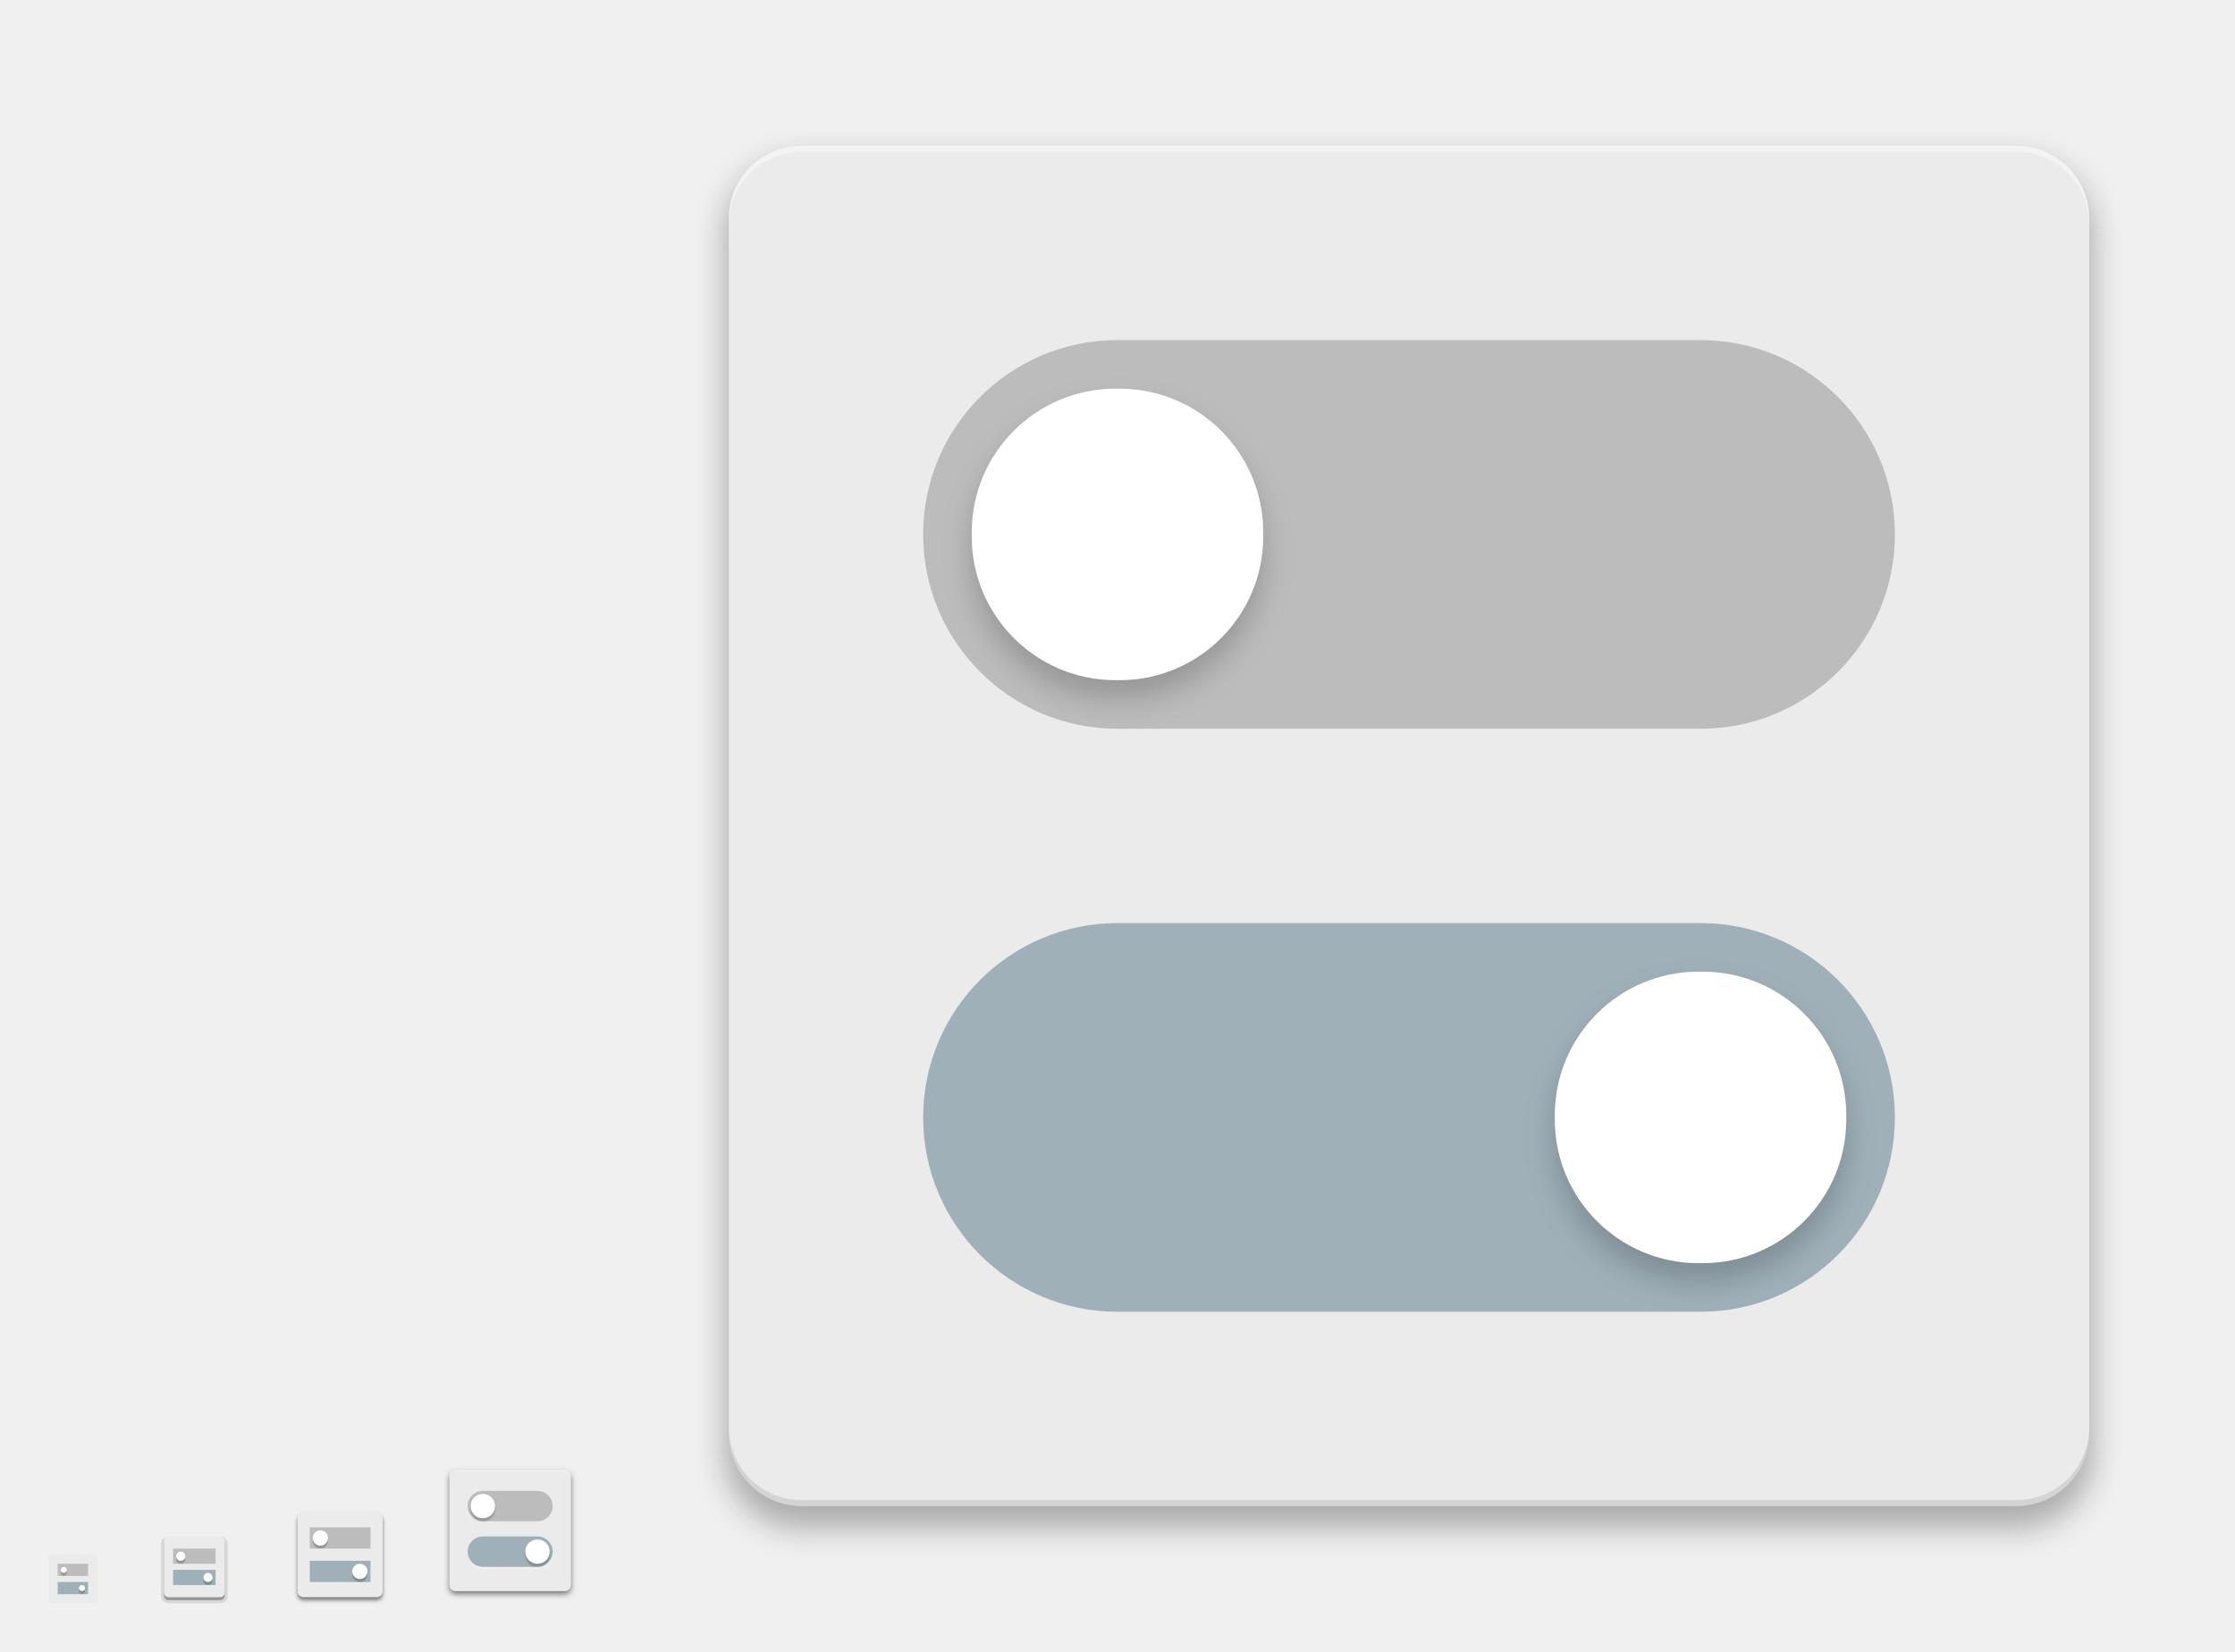
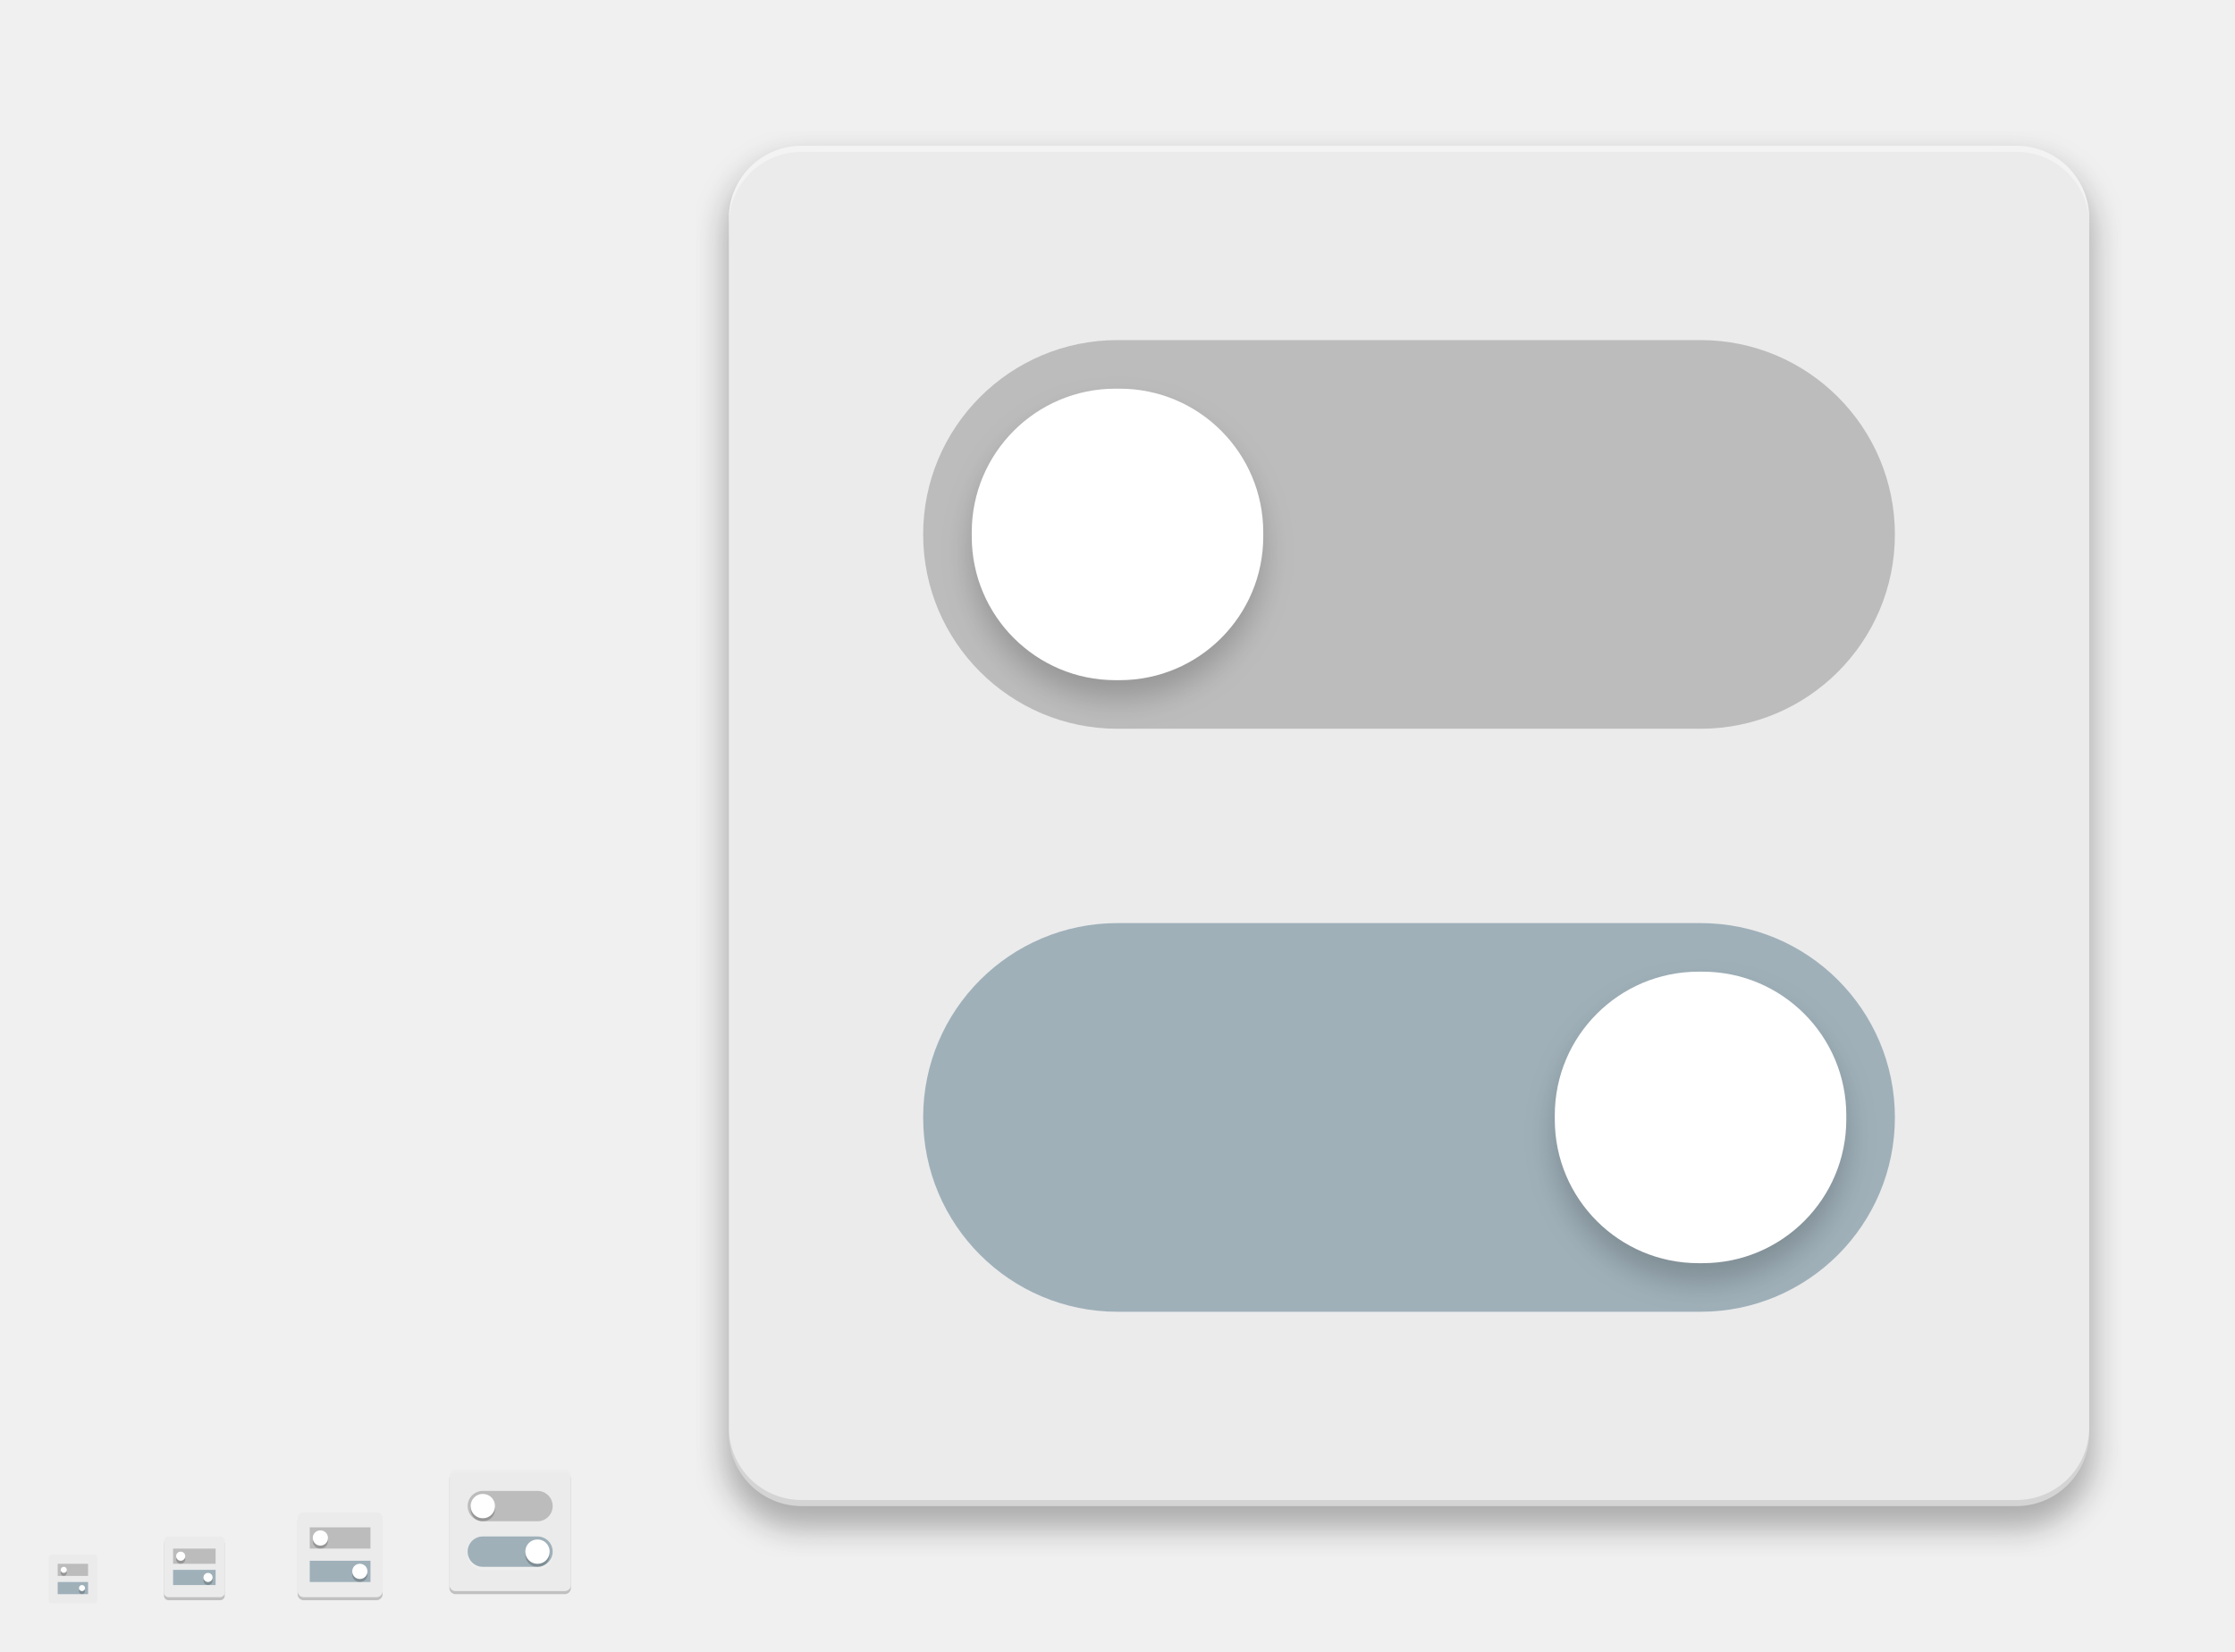
<svg xmlns="http://www.w3.org/2000/svg" xmlns:xlink="http://www.w3.org/1999/xlink" width="736" height="544" id="svg11300" version="1.0" style="display:inline;enable-background:new">
  <defs id="defs3">
    <linearGradient id="linearGradient3864">
      <stop id="stop3866" offset="0" style="stop-color:#a248af;stop-opacity:1;" />
      <stop id="stop3868" offset="1" style="stop-color:#a86ab1;stop-opacity:1;" />
    </linearGradient>
    <clipPath id="clipPath3860" clipPathUnits="userSpaceOnUse">
      <rect ry="10.5" y="0" x="0" height="21" width="72" id="rect3862" style="color:#000000;display:inline;overflow:visible;visibility:visible;opacity:0.7;fill:#000000;fill-opacity:1;fill-rule:nonzero;stroke:none;stroke-width:2;marker:none;enable-background:new" />
    </clipPath>
    <linearGradient gradientTransform="translate(-444.6429,-782.3622)" gradientUnits="userSpaceOnUse" y2="803.362" x2="464.643" y1="783.362" x1="464.643" id="linearGradient3870" xlink:href="#linearGradient3864" />
    <clipPath id="clipPath4169" clipPathUnits="userSpaceOnUse">
      <path style="color:#000000;font-style:normal;font-variant:normal;font-weight:normal;font-stretch:normal;font-size:medium;line-height:normal;font-family:sans-serif;text-indent:0;text-align:start;text-decoration:none;text-decoration-line:none;text-decoration-style:solid;text-decoration-color:#000000;letter-spacing:normal;word-spacing:normal;text-transform:none;direction:ltr;block-progression:tb;writing-mode:lr-tb;baseline-shift:baseline;text-anchor:start;white-space:normal;clip-rule:nonzero;display:inline;overflow:visible;visibility:visible;opacity:1;isolation:auto;mix-blend-mode:normal;color-interpolation:sRGB;color-interpolation-filters:linearRGB;solid-color:#000000;solid-opacity:1;fill:#5f7c8a;fill-opacity:1;fill-rule:nonzero;stroke:none;stroke-width:12;stroke-linecap:square;stroke-linejoin:miter;stroke-miterlimit:4;stroke-dasharray:none;stroke-dashoffset:0;stroke-opacity:1;color-rendering:auto;image-rendering:auto;shape-rendering:auto;text-rendering:auto;enable-background:accumulate" d="m 455.143,782.361 c -5.713,0 -10.5,4.787 -10.5,10.5 0,5.713 4.787,10.5 10.5,10.5 l 46,0 c 5.713,0 10.5,-4.787 10.5,-10.5 0,-5.713 -4.787,-10.5 -10.5,-10.5 z" id="path4171" />
    </clipPath>
    <clipPath id="clipPath4152" clipPathUnits="userSpaceOnUse">
      <path style="color:#000000;font-style:normal;font-variant:normal;font-weight:normal;font-stretch:normal;font-size:medium;line-height:normal;font-family:sans-serif;text-indent:0;text-align:start;text-decoration:none;text-decoration-line:none;text-decoration-style:solid;text-decoration-color:#000000;letter-spacing:normal;word-spacing:normal;text-transform:none;direction:ltr;block-progression:tb;writing-mode:lr-tb;baseline-shift:baseline;text-anchor:start;white-space:normal;clip-rule:nonzero;display:inline;overflow:visible;visibility:visible;opacity:1;isolation:auto;mix-blend-mode:normal;color-interpolation:sRGB;color-interpolation-filters:linearRGB;solid-color:#000000;solid-opacity:1;fill:#9fb0b9;fill-opacity:1;fill-rule:nonzero;stroke:none;stroke-width:12;stroke-linecap:square;stroke-linejoin:miter;stroke-miterlimit:4;stroke-dasharray:none;stroke-dashoffset:0;stroke-opacity:1;color-rendering:auto;image-rendering:auto;shape-rendering:auto;text-rendering:auto;enable-background:accumulate" d="m 455.143,782.361 c -5.713,0 -10.5,4.787 -10.5,10.5 0,5.713 4.787,10.5 10.5,10.5 l 46,0 c 5.713,0 10.5,-4.787 10.5,-10.5 0,-5.713 -4.787,-10.5 -10.5,-10.5 z" id="path4154" />
    </clipPath>
    <clipPath id="clipPath3860-3" clipPathUnits="userSpaceOnUse">
      <rect ry="10.5" y="0" x="0" height="21" width="72" id="rect3862-1" style="color:#000000;display:inline;overflow:visible;visibility:visible;opacity:0.7;fill:#000000;fill-opacity:1;fill-rule:nonzero;stroke:none;stroke-width:2;marker:none;enable-background:new" />
    </clipPath>
    <linearGradient gradientTransform="translate(-444.6429,-782.3622)" gradientUnits="userSpaceOnUse" y2="803.362" x2="464.643" y1="783.362" x1="464.643" id="linearGradient4369" xlink:href="#linearGradient3864" />
    <linearGradient y2="803.362" x2="464.643" y1="783.362" x1="464.643" gradientTransform="translate(-444.6429,-782.3622)" gradientUnits="userSpaceOnUse" id="linearGradient3789" xlink:href="#linearGradient3864" />
    <linearGradient y2="803.362" x2="464.643" y1="783.362" x1="464.643" gradientTransform="translate(-444.6429,-782.3622)" gradientUnits="userSpaceOnUse" id="linearGradient3808" xlink:href="#linearGradient3864" />
-     <filter style="color-interpolation-filters:sRGB" id="filter4477" x="-0.06" width="1.12" y="-0.06" height="1.12">
-       <feGaussianBlur stdDeviation="1" id="feGaussianBlur4479" />
-     </filter>
-     <filter style="color-interpolation-filters:sRGB" id="filter4604" x="-0.12" width="1.24" y="-0.12" height="1.24">
-       <feGaussianBlur stdDeviation="0.4" id="feGaussianBlur4606" />
-     </filter>
-     <filter style="color-interpolation-filters:sRGB" id="filter4608" x="-0.12" width="1.24" y="-0.12" height="1.24">
-       <feGaussianBlur stdDeviation="0.4" id="feGaussianBlur4610" />
-     </filter>
-     <filter style="color-interpolation-filters:sRGB" id="filter4637" x="-0.06" width="1.12" y="-0.06" height="1.12">
-       <feGaussianBlur stdDeviation="0.7" id="feGaussianBlur4639" />
-     </filter>
    <filter style="color-interpolation-filters:sRGB" id="filter4405" x="-0.12" width="1.24" y="-0.12" height="1.24">
      <feGaussianBlur stdDeviation="4.8" id="feGaussianBlur4407" />
    </filter>
    <filter style="color-interpolation-filters:sRGB" id="filter4409" x="-0.12" width="1.24" y="-0.12" height="1.24">
      <feGaussianBlur stdDeviation="4.8" id="feGaussianBlur4411" />
    </filter>
    <filter style="color-interpolation-filters:sRGB" id="filter4494" x="-0.024" width="1.048" y="-0.024" height="1.048">
      <feGaussianBlur stdDeviation="4.48" id="feGaussianBlur4496" />
    </filter>
  </defs>
  <g style="display:inline" id="layer1" transform="translate(0,244)">
    <g style="display:none" id="layer7">
      <rect transform="scale(-1,1)" y="-228" x="-720" height="512" width="512" id="rect4319" style="display:inline;overflow:visible;visibility:visible;fill:#e9e9e9;fill-opacity:1;fill-rule:nonzero;stroke:none;stroke-width:2;marker:none;enable-background:accumulate" />
      <text y="325.745" xml:space="preserve" x="15.007" style="font-style:normal;font-variant:normal;font-weight:normal;font-stretch:normal;font-size:18px;font-family:'DejaVu Sans';-inkscape-font-specification:'DejaVu Sans';display:inline;fill:#000000;fill-opacity:1;stroke:none;enable-background:new" id="context">
        <tspan style="font-style:normal;font-variant:normal;font-weight:normal;font-stretch:normal;font-family:'DejaVu Sans';-inkscape-font-specification:'DejaVu Sans'" y="325.745" x="15.007" id="tspan3933">apps</tspan>
      </text>
      <text y="325.745" xml:space="preserve" x="142.488" style="font-style:normal;font-variant:normal;font-weight:bold;font-stretch:normal;font-size:18px;line-height:125%;font-family:'DejaVu Sans';-inkscape-font-specification:'DejaVu Sans Bold';text-align:start;writing-mode:lr-tb;text-anchor:start;display:inline;fill:#000000;fill-opacity:1;stroke:none;enable-background:new" id="icon-name">
        <tspan style="font-style:normal;font-variant:normal;font-weight:bold;font-stretch:normal;font-size:18px;font-family:'DejaVu Sans';-inkscape-font-specification:'DejaVu Sans Bold'" y="325.745" x="142.488" id="tspan3937">utilities-tweak-tool</tspan>
      </text>
      <rect style="display:inline;overflow:visible;visibility:visible;fill:#e9e9e9;fill-opacity:1;fill-rule:nonzero;stroke:none;stroke-width:2;marker:none;enable-background:accumulate" id="rect16x16" width="16" height="16" x="-32" y="268" transform="scale(-1,1)" />
      <rect style="display:inline;overflow:visible;visibility:visible;fill:#e9e9e9;fill-opacity:1;fill-rule:nonzero;stroke:none;stroke-width:2;marker:none;enable-background:accumulate" id="rect24x24" width="24" height="24" x="-76" y="260" transform="scale(-1,1)" />
      <rect style="display:inline;overflow:visible;visibility:visible;fill:#e9e9e9;fill-opacity:1;fill-rule:nonzero;stroke:none;stroke-width:2;marker:none;enable-background:accumulate" id="rect32x32" width="32" height="32" x="-128" y="252" transform="scale(-1,1)" />
      <rect y="236" x="-192" height="48" width="48" id="rect48x48" style="display:inline;overflow:visible;visibility:visible;fill:#e9e9e9;fill-opacity:1;fill-rule:nonzero;stroke:none;stroke-width:2;marker:none;enable-background:accumulate" transform="scale(-1,1)" />
    </g>
    <g id="layer6" style="display:inline">
      <rect ry="24" rx="24" y="-688" x="-254" height="448" width="448" id="rect4498" style="opacity:0.1;fill:#000000;fill-opacity:1;stroke:#000000;filter:url(#filter4494);stroke-opacity:1;stroke-width:8;stroke-miterlimit:4;stroke-dasharray:none" transform="matrix(0,-1,-1,0,0,4)" />
      <rect transform="matrix(0,-1,-1,0,0,4)" style="opacity:0.2;fill:#000000;fill-opacity:1;stroke:none;filter:url(#filter4494)" id="rect4356" width="448" height="448" x="-254" y="-688" rx="24" ry="24" />
-       <rect ry="1.5" rx="1.5" y="-74" x="-283" height="20" width="20" id="rect4643" style="opacity:0.1;fill:#000000;fill-opacity:1;stroke:#000000;stroke-width:2;stroke-miterlimit:4;stroke-dasharray:none;stroke-opacity:1" transform="matrix(0,-1,-1,0,0,0)" />
-       <rect transform="matrix(0,-1,-1,0,0,0)" style="opacity:0.3;fill:#000000;fill-opacity:1;stroke:none" id="rect4641" width="20" height="20" x="-283" y="-74" rx="1.5" ry="1.5" />
-       <rect ry="2" rx="2" y="-118" x="-283" height="28" width="28" id="rect4635" style="opacity:0.5;fill:#000000;fill-opacity:1;stroke:none;filter:url(#filter4637)" transform="matrix(0,-1,-1,0,8,0)" />
-       <rect ry="2" rx="2" y="-180" x="-281" height="40" width="40" id="rect4475" style="opacity:0.5;fill:#000000;fill-opacity:1;stroke:none;filter:url(#filter4477)" transform="matrix(0,-1,-1,0,8,0)" />
-       <rect transform="matrix(0,-1,-1,0,0,0)" style="fill:#ebebeb;fill-opacity:1;stroke:none" id="rect4203" width="40" height="40" x="-280" y="-188" rx="2" ry="2" />
-       <rect ry="5" rx="5" y="263" x="154" height="10" width="28" id="rect4268" style="opacity:0.2;fill:#ffffff;fill-opacity:1;stroke:none;stroke-width:6;stroke-linejoin:round;stroke-miterlimit:4;stroke-dasharray:none;stroke-opacity:1" />
-       <rect ry="1.5" rx="1.5" y="-74" x="-282" height="20" width="20" id="rect4243" style="fill:#ebebeb;fill-opacity:1;stroke:none" transform="matrix(0,-1,-1,0,0,0)" />
-       <rect transform="matrix(0,-1,-1,0,0,0)" style="fill:#ebebeb;fill-opacity:1;stroke:none" id="rect4255" width="28" height="28" x="-282" y="-126" rx="2" ry="2" />
-       <rect transform="matrix(0,-1,-1,0,0,0)" style="display:inline;fill:#ebebeb;fill-opacity:1;stroke:none;enable-background:new" id="rect4265" width="16" height="16" x="-284" y="-32" rx="1" ry="1" />
-       <rect style="opacity:1;fill:#9fb0b9;fill-opacity:1;stroke:none;stroke-width:6;stroke-linejoin:round;stroke-miterlimit:4;stroke-dasharray:none;stroke-opacity:1" id="rect4440" width="28" height="10" x="154" y="262" rx="5" ry="5" />
-       <rect transform="matrix(-1,0,0,1,8,0)" ry="3.943" y="264" x="-173" height="8" width="8" id="rect4471" style="color:#000000;display:inline;overflow:visible;visibility:visible;opacity:0.2;fill:#000000;fill-opacity:1;fill-rule:nonzero;stroke:none;stroke-width:2;stroke-opacity:1;marker:none;filter:url(#filter4604);enable-background:new" />
-       <rect style="color:#000000;display:inline;overflow:visible;visibility:visible;opacity:1;fill:#ffffff;fill-opacity:1;fill-rule:nonzero;stroke:none;stroke-width:2;stroke-opacity:1;marker:none;enable-background:new" id="rect3872" width="8" height="8" x="-181" y="263" ry="3.943" transform="scale(-1,1)" />
-       <rect ry="5" rx="5" y="247" x="-182" height="10" width="28" id="rect4461" style="opacity:0.2;fill:#000000;fill-opacity:1;stroke:none;stroke-width:6;stroke-linejoin:round;stroke-miterlimit:4;stroke-dasharray:none;stroke-opacity:1" transform="scale(-1,1)" />
-       <rect style="color:#000000;display:inline;overflow:visible;visibility:visible;opacity:0.2;fill:#000000;fill-opacity:1;fill-rule:nonzero;stroke:none;stroke-width:2;stroke-opacity:1;marker:none;filter:url(#filter4608);enable-background:new" id="rect4473" width="8" height="8" x="155" y="249" ry="3.943" />
-       <rect ry="3.943" y="248" x="155" height="8" width="8" id="rect4463" style="color:#000000;display:inline;overflow:visible;visibility:visible;opacity:1;fill:#ffffff;fill-opacity:1;fill-rule:nonzero;stroke:none;stroke-width:2;stroke-opacity:1;marker:none;enable-background:new" />
-       <path style="opacity:0.1;fill:#ffffff;fill-opacity:1;stroke:none" d="m 150,240 c -1.108,0 -2,0.892 -2,2 l 0,1 c 0,-1.108 0.892,-2 2,-2 l 36,0 c 1.108,0 2,0.892 2,2 l 0,-1 c 0,-1.108 -0.892,-2 -2,-2 l -36,0 z" id="rect4481" />
-       <rect ry="2.5" rx="0" y="273" x="57" height="5" width="14" id="rect4604" style="opacity:1;fill:#9fb0b9;fill-opacity:1;stroke:none;stroke-width:3;stroke-linejoin:round;stroke-miterlimit:4;stroke-dasharray:none;stroke-opacity:1" />
-       <rect style="opacity:0.2;fill:#000000;fill-opacity:1;stroke:none;stroke-width:3;stroke-linejoin:round;stroke-miterlimit:4;stroke-dasharray:none;stroke-opacity:1" id="rect4606" width="14" height="5" x="57" y="266" rx="0" ry="2.5" />
-       <circle r="1.5" cy="269.5" cx="59.5" id="circle4612" style="opacity:0.2;fill:#000000;fill-opacity:1;stroke:none;stroke-width:2;stroke-linejoin:round;stroke-miterlimit:4;stroke-dasharray:none;stroke-opacity:1" />
-       <circle style="opacity:1;fill:#ffffff;fill-opacity:1;stroke:none;stroke-width:2;stroke-linejoin:round;stroke-miterlimit:4;stroke-dasharray:none;stroke-opacity:1" id="path4608" cx="59.5" cy="268.5" r="1.5" />
-       <circle style="opacity:0.2;fill:#000000;fill-opacity:1;stroke:none;stroke-width:2;stroke-linejoin:round;stroke-miterlimit:4;stroke-dasharray:none;stroke-opacity:1" id="circle4614" cx="68.5" cy="276.5" r="1.5" />
-       <circle r="1.5" cy="275.5" cx="68.5" id="circle4610" style="opacity:1;fill:#ffffff;fill-opacity:1;stroke:none;stroke-width:2;stroke-linejoin:round;stroke-miterlimit:4;stroke-dasharray:none;stroke-opacity:1" />
-       <rect style="opacity:1;fill:#9fb0b9;fill-opacity:1;stroke:none;stroke-width:3;stroke-linejoin:round;stroke-miterlimit:4;stroke-dasharray:none;stroke-opacity:1" id="rect4616" width="10" height="4" x="-29" y="277" rx="0" ry="1.943" transform="scale(-1,1)" />
-       <rect ry="1.906" rx="0" y="271" x="19" height="4" width="10" id="rect4618" style="opacity:0.2;fill:#000000;fill-opacity:1;stroke:none;stroke-width:3;stroke-linejoin:round;stroke-miterlimit:4;stroke-dasharray:none;stroke-opacity:1" />
-       <circle style="opacity:0.2;fill:#000000;fill-opacity:1;stroke:none;stroke-width:1.333;stroke-linejoin:round;stroke-miterlimit:4;stroke-dasharray:none;stroke-opacity:1" id="circle4620" cx="21" cy="274" r="1" />
-       <circle r="1" cy="273" cx="21" id="circle4622" style="opacity:1;fill:#ffffff;fill-opacity:1;stroke:none;stroke-width:1.333;stroke-linejoin:round;stroke-miterlimit:4;stroke-dasharray:none;stroke-opacity:1" />
-       <circle r="1" cy="280" cx="27" id="circle4624" style="opacity:0.2;fill:#000000;fill-opacity:1;stroke:none;stroke-width:1.333;stroke-linejoin:round;stroke-miterlimit:4;stroke-dasharray:none;stroke-opacity:1" />
-       <circle style="opacity:1;fill:#ffffff;fill-opacity:1;stroke:none;stroke-width:1.333;stroke-linejoin:round;stroke-miterlimit:4;stroke-dasharray:none;stroke-opacity:1" id="circle4626" cx="27" cy="279" r="1" />
+       <rect transform="matrix(0,-1,-1,0,0,0)" style="opacity:0.2;fill:#000000;fill-opacity:1;stroke:none" id="rect4641" width="20" height="20" x="-283" y="-74" rx="1.5" ry="1.5" />
+       <rect ry="2" rx="2" y="-118" x="-283" height="28" width="28" id="rect4635" style="opacity:0.2;fill:#000000;fill-opacity:1;stroke:none" transform="matrix(0,-1,-1,0,8,0)" />
+       <rect ry="2" rx="2" y="-180" x="-281" height="40" width="40" id="rect4475" style="opacity:0.2;fill:#000000;fill-opacity:1;stroke:none" transform="matrix(0,-1,-1,0,8,0)" />
+       <rect transform="matrix(0,-1,-1,0,0,0)" style="fill:#ebebeb;fill-opacity:1;stroke:none;" id="rect4203" width="40" height="40" x="-280" y="-188" rx="2" ry="2" />
+       <rect ry="5" rx="5" y="263" x="154" height="10" width="28" id="rect4268" style="opacity:0.2;fill:#ffffff;fill-opacity:1;stroke:none;stroke-width:6;stroke-linejoin:round;stroke-miterlimit:4;stroke-dasharray:none;stroke-opacity:1;" />
+       <rect ry="1.5" rx="1.5" y="-74" x="-282" height="20" width="20" id="rect4243" style="fill:#ebebeb;fill-opacity:1;stroke:none;" transform="matrix(0,-1,-1,0,0,0)" />
+       <rect transform="matrix(0,-1,-1,0,0,0)" style="fill:#ebebeb;fill-opacity:1;stroke:none;" id="rect4255" width="28" height="28" x="-282" y="-126" rx="2" ry="2" />
+       <rect transform="matrix(0,-1,-1,0,0,0)" style="display:inline;fill:#ebebeb;fill-opacity:1;stroke:none;enable-background:new;" id="rect4265" width="16" height="16" x="-284" y="-32" rx="1" ry="1" />
+       <rect style="opacity:1;fill:#9fb0b9;fill-opacity:1;stroke:none;stroke-width:6;stroke-linejoin:round;stroke-miterlimit:4;stroke-dasharray:none;stroke-opacity:1;" id="rect4440" width="28" height="10" x="154" y="262" rx="5" ry="5" />
+       <rect transform="matrix(-1,0,0,1,8,0)" ry="3.943" y="264" x="-173" height="8" width="8" id="rect4471" style="color:#000000;display:inline;overflow:visible;visibility:visible;opacity:0.2;fill:#000000;fill-opacity:1;fill-rule:nonzero;stroke:none;stroke-width:2;stroke-opacity:1;marker:none;enable-background:new;" />
+       <rect style="color:#000000;display:inline;overflow:visible;visibility:visible;opacity:1;fill:#ffffff;fill-opacity:1;fill-rule:nonzero;stroke:none;stroke-width:2;stroke-opacity:1;marker:none;enable-background:new;" id="rect3872" width="8" height="8" x="-181" y="263" ry="3.943" transform="scale(-1,1)" />
+       <rect ry="5" rx="5" y="247" x="-182" height="10" width="28" id="rect4461" style="opacity:0.2;fill:#000000;fill-opacity:1;stroke:none;stroke-width:6;stroke-linejoin:round;stroke-miterlimit:4;stroke-dasharray:none;stroke-opacity:1;" transform="scale(-1,1)" />
+       <rect style="color:#000000;display:inline;overflow:visible;visibility:visible;opacity:0.2;fill:#000000;fill-opacity:1;fill-rule:nonzero;stroke:none;stroke-width:2;stroke-opacity:1;marker:none;enable-background:new;" id="rect4473" width="8" height="8" x="155" y="249" ry="3.943" />
+       <rect ry="3.943" y="248" x="155" height="8" width="8" id="rect4463" style="color:#000000;display:inline;overflow:visible;visibility:visible;opacity:1;fill:#ffffff;fill-opacity:1;fill-rule:nonzero;stroke:none;stroke-width:2;stroke-opacity:1;marker:none;enable-background:new;" />
+       <path style="opacity:0.1;fill:#ffffff;fill-opacity:1;stroke:none;" d="m 150,240 c -1.108,0 -2,0.892 -2,2 l 0,1 c 0,-1.108 0.892,-2 2,-2 l 36,0 c 1.108,0 2,0.892 2,2 l 0,-1 c 0,-1.108 -0.892,-2 -2,-2 l -36,0 z" id="rect4481" />
+       <rect ry="2.5" rx="0" y="273" x="57" height="5" width="14" id="rect4604" style="opacity:1;fill:#9fb0b9;fill-opacity:1;stroke:none;stroke-width:3;stroke-linejoin:round;stroke-miterlimit:4;stroke-dasharray:none;stroke-opacity:1;" />
+       <rect style="opacity:0.2;fill:#000000;fill-opacity:1;stroke:none;stroke-width:3;stroke-linejoin:round;stroke-miterlimit:4;stroke-dasharray:none;stroke-opacity:1;" id="rect4606" width="14" height="5" x="57" y="266" rx="0" ry="2.5" />
+       <circle r="1.5" cy="269.5" cx="59.5" id="circle4612" style="opacity:0.2;fill:#000000;fill-opacity:1;stroke:none;stroke-width:2;stroke-linejoin:round;stroke-miterlimit:4;stroke-dasharray:none;stroke-opacity:1;" />
+       <circle style="opacity:1;fill:#ffffff;fill-opacity:1;stroke:none;stroke-width:2;stroke-linejoin:round;stroke-miterlimit:4;stroke-dasharray:none;stroke-opacity:1;" id="path4608" cx="59.5" cy="268.5" r="1.5" />
+       <circle style="opacity:0.2;fill:#000000;fill-opacity:1;stroke:none;stroke-width:2;stroke-linejoin:round;stroke-miterlimit:4;stroke-dasharray:none;stroke-opacity:1;" id="circle4614" cx="68.5" cy="276.5" r="1.5" />
+       <circle r="1.5" cy="275.5" cx="68.5" id="circle4610" style="opacity:1;fill:#ffffff;fill-opacity:1;stroke:none;stroke-width:2;stroke-linejoin:round;stroke-miterlimit:4;stroke-dasharray:none;stroke-opacity:1;" />
+       <rect style="opacity:1;fill:#9fb0b9;fill-opacity:1;stroke:none;stroke-width:3;stroke-linejoin:round;stroke-miterlimit:4;stroke-dasharray:none;stroke-opacity:1;" id="rect4616" width="10" height="4" x="-29" y="277" rx="0" ry="1.943" transform="scale(-1,1)" />
+       <rect ry="1.906" rx="0" y="271" x="19" height="4" width="10" id="rect4618" style="opacity:0.2;fill:#000000;fill-opacity:1;stroke:none;stroke-width:3;stroke-linejoin:round;stroke-miterlimit:4;stroke-dasharray:none;stroke-opacity:1;" />
+       <circle style="opacity:0.2;fill:#000000;fill-opacity:1;stroke:none;stroke-width:1.333;stroke-linejoin:round;stroke-miterlimit:4;stroke-dasharray:none;stroke-opacity:1;" id="circle4620" cx="21" cy="274" r="1" />
+       <circle r="1" cy="273" cx="21" id="circle4622" style="opacity:1;fill:#ffffff;fill-opacity:1;stroke:none;stroke-width:1.333;stroke-linejoin:round;stroke-miterlimit:4;stroke-dasharray:none;stroke-opacity:1;" />
+       <circle r="1" cy="280" cx="27" id="circle4624" style="opacity:0.2;fill:#000000;fill-opacity:1;stroke:none;stroke-width:1.333;stroke-linejoin:round;stroke-miterlimit:4;stroke-dasharray:none;stroke-opacity:1;" />
+       <circle style="opacity:1;fill:#ffffff;fill-opacity:1;stroke:none;stroke-width:1.333;stroke-linejoin:round;stroke-miterlimit:4;stroke-dasharray:none;stroke-opacity:1;" id="circle4626" cx="27" cy="279" r="1" />
      <rect transform="matrix(0,-1,-1,0,0,0)" style="fill:#ebebeb;fill-opacity:1;stroke:none" id="rect4321" width="448" height="448" x="-252" y="-688" rx="24" ry="24" />
      <g id="g4422">
        <rect ry="64" rx="64" y="60" x="304" height="128" width="320" id="rect4325" style="opacity:1;fill:#9fb0b9;fill-opacity:1;stroke:none;stroke-width:6;stroke-linejoin:round;stroke-miterlimit:4;stroke-dasharray:none;stroke-opacity:1" />
        <rect style="color:#000000;display:inline;overflow:visible;visibility:visible;opacity:0.2;fill:#000000;fill-opacity:1;fill-rule:nonzero;stroke:none;stroke-width:2;stroke-opacity:1;marker:none;enable-background:new;filter:url(#filter4405)" id="rect4365" width="96" height="96" x="-608" y="78" ry="47.311" transform="matrix(-1,0,0,1,0,4)" />
        <rect transform="scale(-1,1)" ry="47.311" y="76" x="-608" height="96" width="96" id="rect4327" style="color:#000000;display:inline;overflow:visible;visibility:visible;opacity:1;fill:#ffffff;fill-opacity:1;fill-rule:nonzero;stroke:none;stroke-width:2;stroke-opacity:1;marker:none;enable-background:new" />
        <rect style="opacity:0.2;fill:#000000;fill-opacity:1;stroke:none;stroke-width:6;stroke-linejoin:round;stroke-miterlimit:4;stroke-dasharray:none;stroke-opacity:1" id="rect4331" width="320" height="128" x="304" y="-132" rx="64" ry="64" />
        <rect ry="47.311" y="-110" x="320" height="96" width="96" id="rect4371" style="color:#000000;display:inline;overflow:visible;visibility:visible;opacity:0.2;fill:#000000;fill-opacity:1;fill-rule:nonzero;stroke:none;stroke-width:2;stroke-opacity:1;marker:none;enable-background:new;filter:url(#filter4409)" />
        <rect style="color:#000000;display:inline;overflow:visible;visibility:visible;opacity:1;fill:#ffffff;fill-opacity:1;fill-rule:nonzero;stroke:none;stroke-width:2;stroke-opacity:1;marker:none;enable-background:new" id="rect4333" width="96" height="96" x="320" y="-116" ry="47.311" />
      </g>
      <path style="fill:#ffffff;fill-opacity:1;stroke:none;opacity:0.4" d="M 264 48 C 250.704 48 240 58.704 240 72 L 240 74 C 240 60.704 250.704 50 264 50 L 664 50 C 677.296 50 688 60.704 688 74 L 688 72 C 688 58.704 677.296 48 664 48 L 264 48 z " transform="translate(0,-244)" id="rect4377" />
      <path id="path4382" d="m 264,252 c -13.296,0 -24,-10.704 -24,-24 l 0,-2 c 0,13.296 10.704,24 24,24 l 400,0 c 13.296,0 24,-10.704 24,-24 l 0,2 c 0,13.296 -10.704,24 -24,24 l -400,0 z" style="fill:#000000;fill-opacity:1;stroke:none;opacity:0.1" />
-       <g id="g4474">
+       <g id="g4474" style="">
        <rect style="opacity:1;fill:#9fb0b9;fill-opacity:1;stroke:none;stroke-width:6;stroke-linejoin:round;stroke-miterlimit:4;stroke-dasharray:none;stroke-opacity:1" id="rect4432" width="20" height="7" x="102" y="270" rx="0" ry="3.456" />
        <rect transform="scale(-1,1)" ry="2.464" y="272" x="-121" height="5" width="5" id="rect4472" style="color:#000000;display:inline;overflow:visible;visibility:visible;opacity:0.2;fill:#000000;fill-opacity:1;fill-rule:nonzero;stroke:none;stroke-width:2;stroke-opacity:1;marker:none;enable-background:new" />
        <rect style="color:#000000;display:inline;overflow:visible;visibility:visible;opacity:1;fill:#ffffff;fill-opacity:1;fill-rule:nonzero;stroke:none;stroke-width:2;stroke-opacity:1;marker:none;enable-background:new" id="rect4436" width="5" height="5" x="-121" y="271" ry="2.464" transform="scale(-1,1)" />
      </g>
-       <g id="g4479" transform="matrix(-1,0,0,1,224,-11)">
+       <g id="g4479" transform="matrix(-1,0,0,1,224,-11)" style="">
        <rect ry="3.456" rx="0" y="270" x="102" height="7" width="20" id="rect4482" style="opacity:0.2;fill:#000000;fill-opacity:1;stroke:none;stroke-width:6;stroke-linejoin:round;stroke-miterlimit:4;stroke-dasharray:none;stroke-opacity:1" />
        <rect style="color:#000000;display:inline;overflow:visible;visibility:visible;opacity:0.2;fill:#000000;fill-opacity:1;fill-rule:nonzero;stroke:none;stroke-width:2;stroke-opacity:1;marker:none;enable-background:new" id="rect4484" width="5" height="5" x="-121" y="272" ry="2.464" transform="scale(-1,1)" />
        <rect transform="scale(-1,1)" ry="2.464" y="271" x="-121" height="5" width="5" id="rect4486" style="color:#000000;display:inline;overflow:visible;visibility:visible;opacity:1;fill:#ffffff;fill-opacity:1;fill-rule:nonzero;stroke:none;stroke-width:2;stroke-opacity:1;marker:none;enable-background:new" />
      </g>
    </g>
  </g>
</svg>
